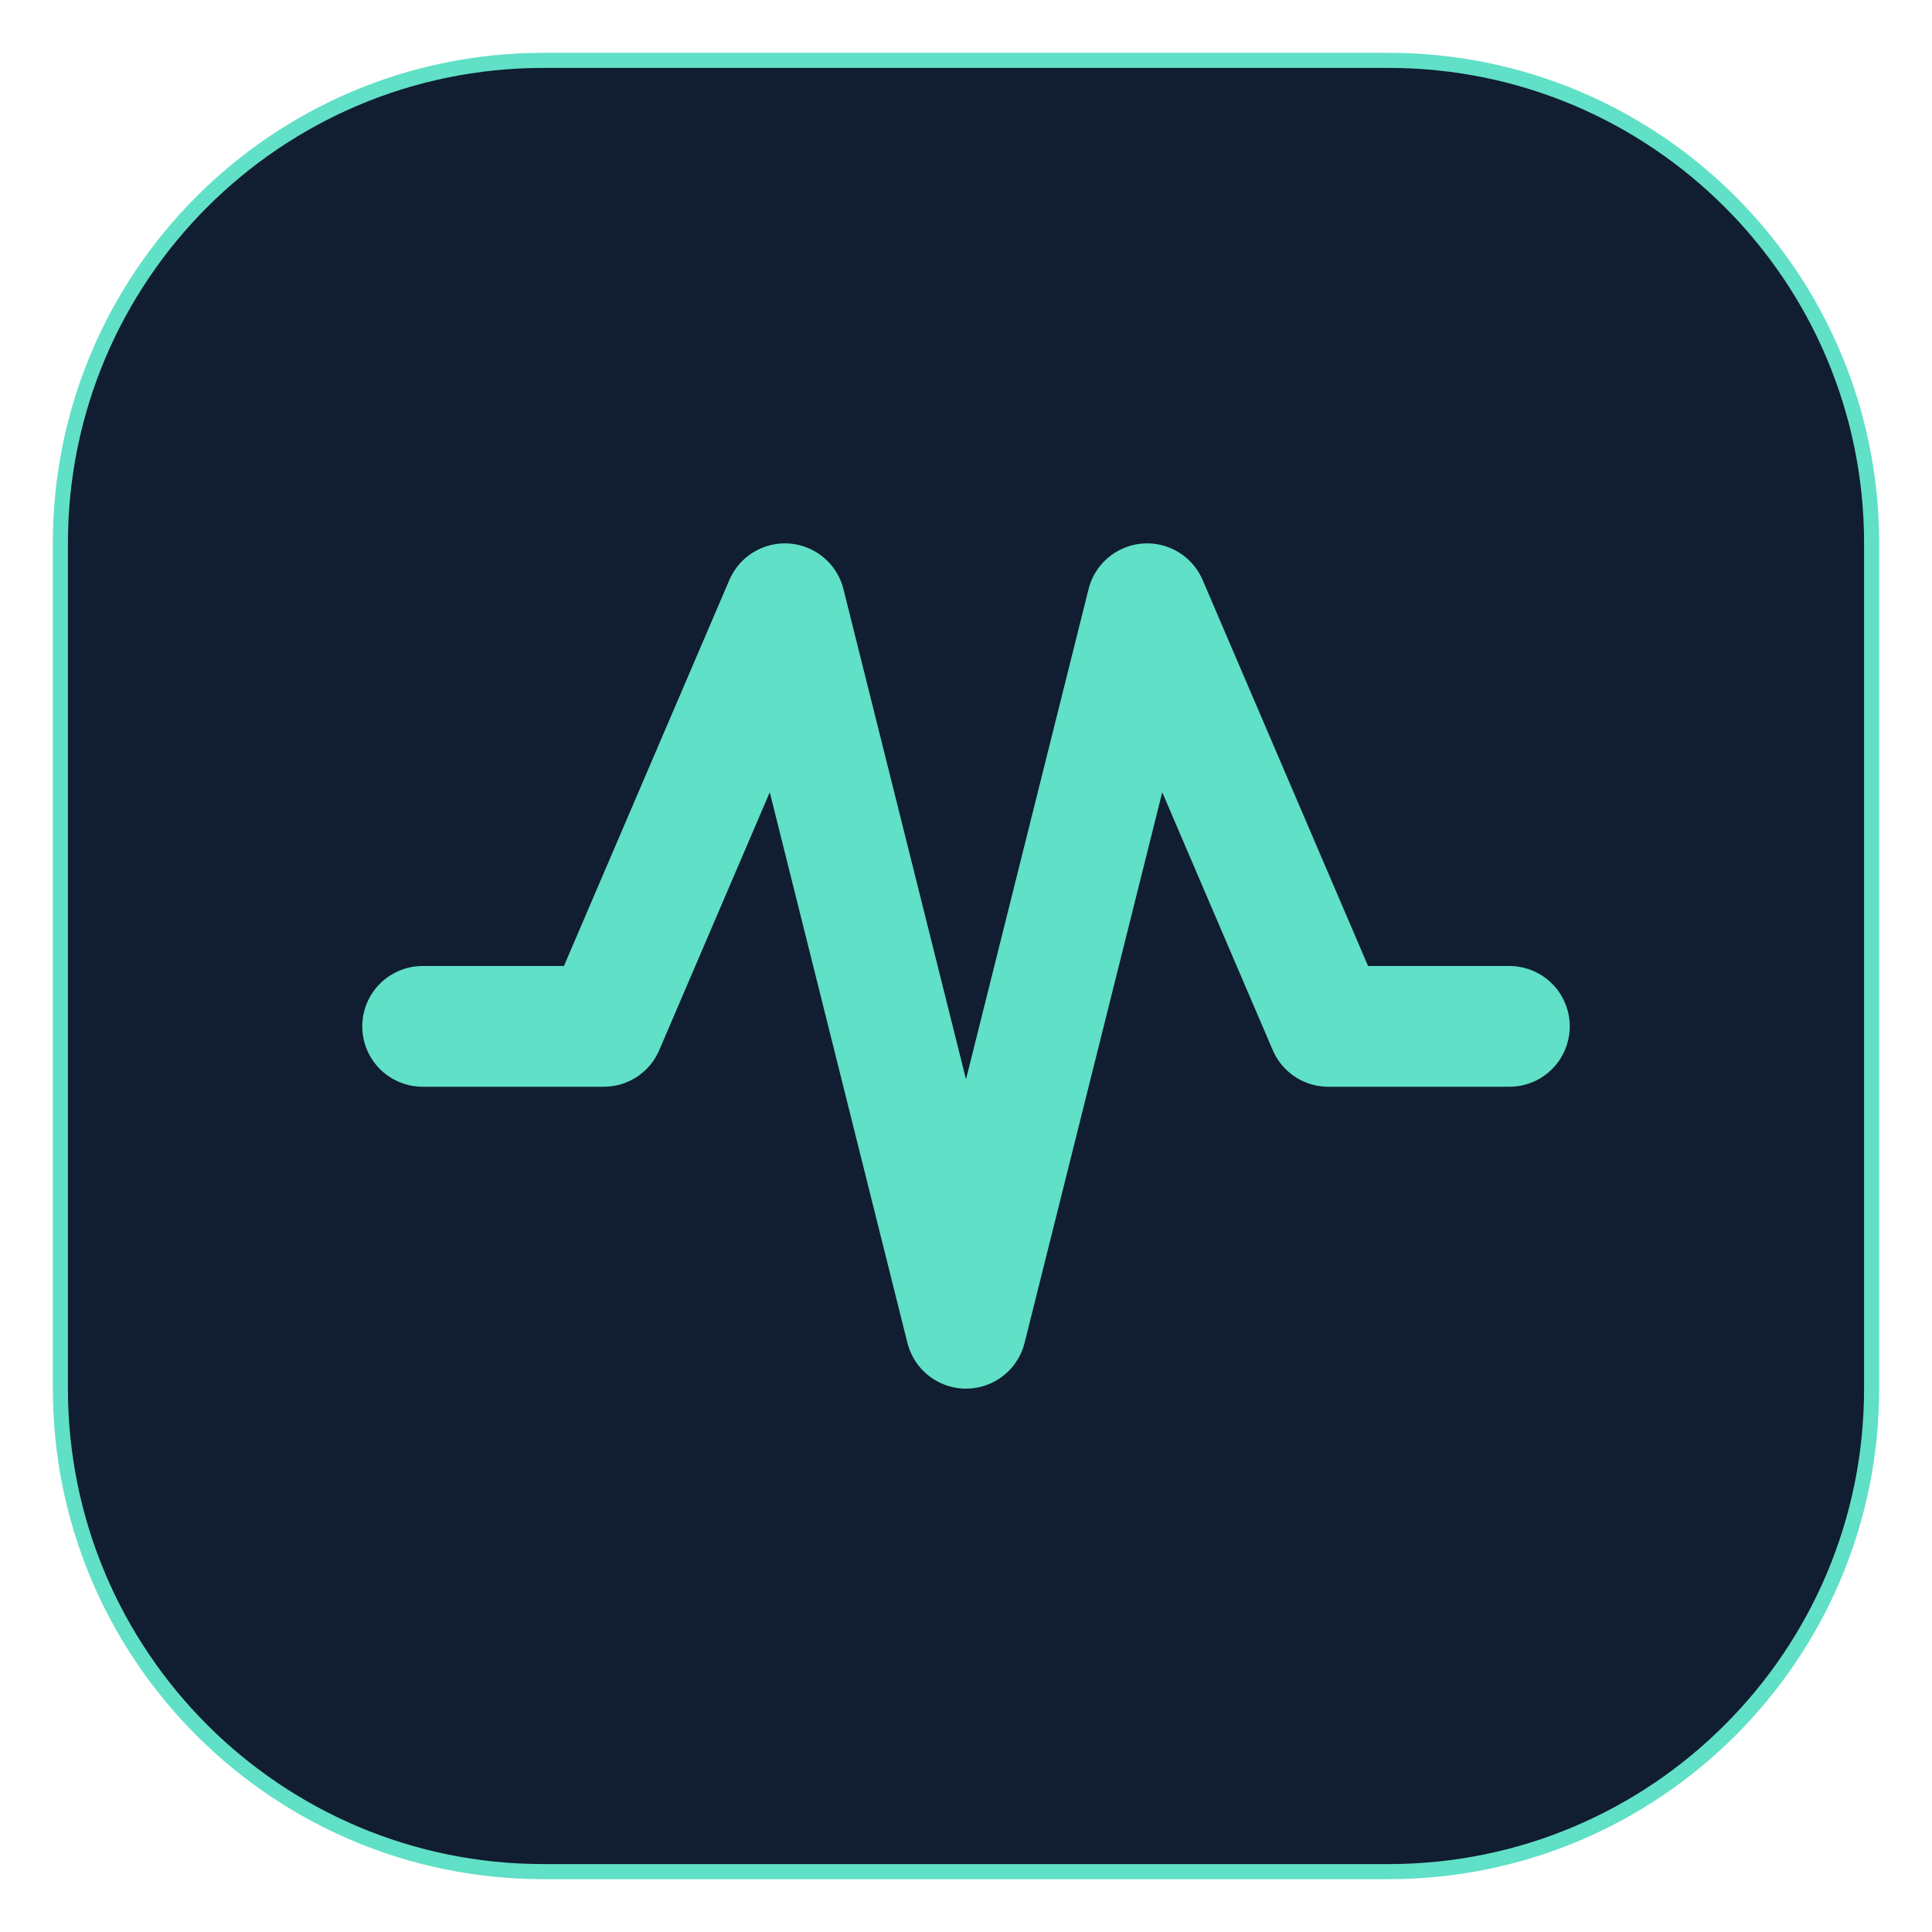
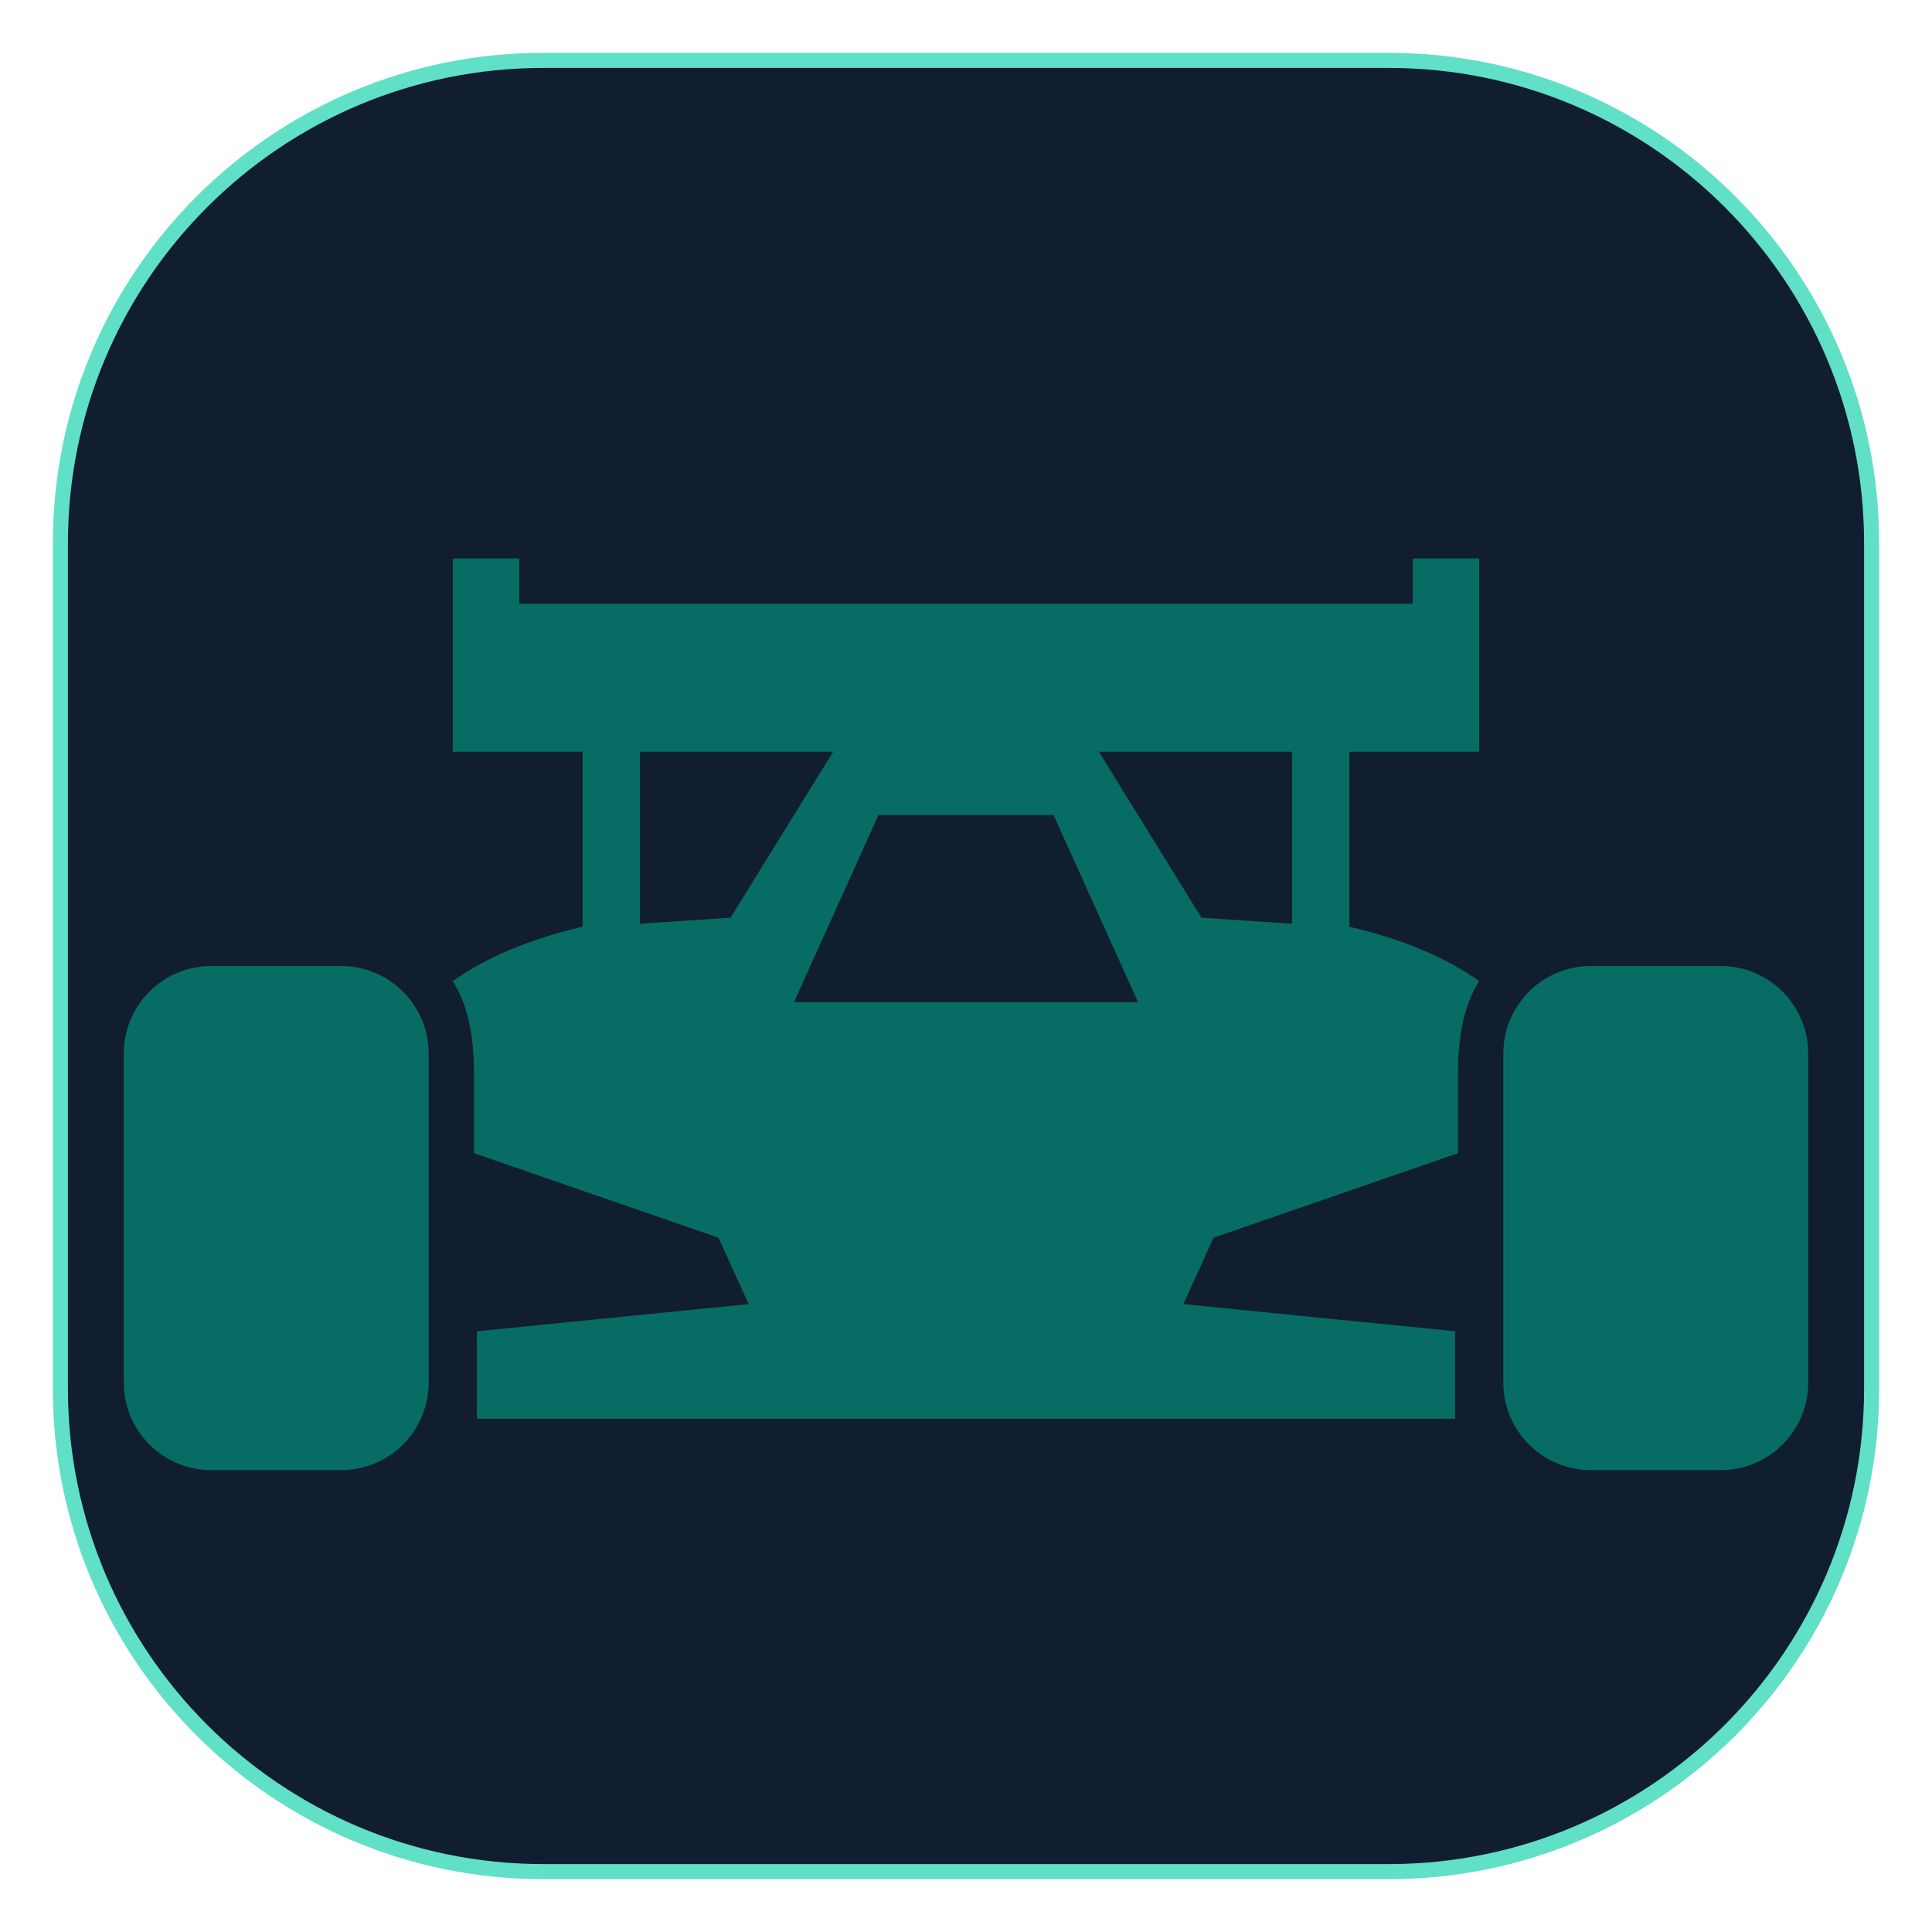
- <svg xmlns="http://www.w3.org/2000/svg" viewBox="0 0 32 32" stroke="#60E0C6" stroke-width="2">
-   <rect x="1" y="1" width="30" height="30" rx="8" fill="#111D31" stroke-width="0.25" />
-   <path d="M7 17h3l3-7 3 12 3-12 3 7h3" fill="none" stroke-linecap="round" stroke-linejoin="round" />
+ <svg xmlns="http://www.w3.org/2000/svg" viewBox="0 0 32 32">
+   <rect x="1" y="1" width="30" height="30" rx="8" fill="#111D31" stroke="#60E0C6" stroke-width="0.25" />
+   <g fill="#076D64">
+     <rect x="2.05" y="16" width="5.05" height="8.35" rx="1.45" />
+     <rect x="24.9" y="16" width="5.05" height="8.35" rx="1.45" />
+     <path fill-rule="evenodd" d="       M7.5 9.25h1.1V10h14.8v-.75h1.1v3.2h-2.15v2.9       Q23.65 15.65 24.5 16.25q-.35 .55-.35 1.5v1.35l-4.05 1.4-.5 1.1 4.5 .45v1.45H7.9       v-1.45l4.5-.45-.5-1.1-4.05-1.4v-1.35q0-.95-.35-1.5Q8.35 15.65 9.65 15.35v-2.9H7.5Z       M10.6 12.45h3.2l-1.7 2.75-1.5 .1Z       M18.2 12.45h3.2v2.85l-1.5-.1Z       M14.55 13.5h2.9l1.4 3.1h-5.7Z" />
+   </g>
</svg>
